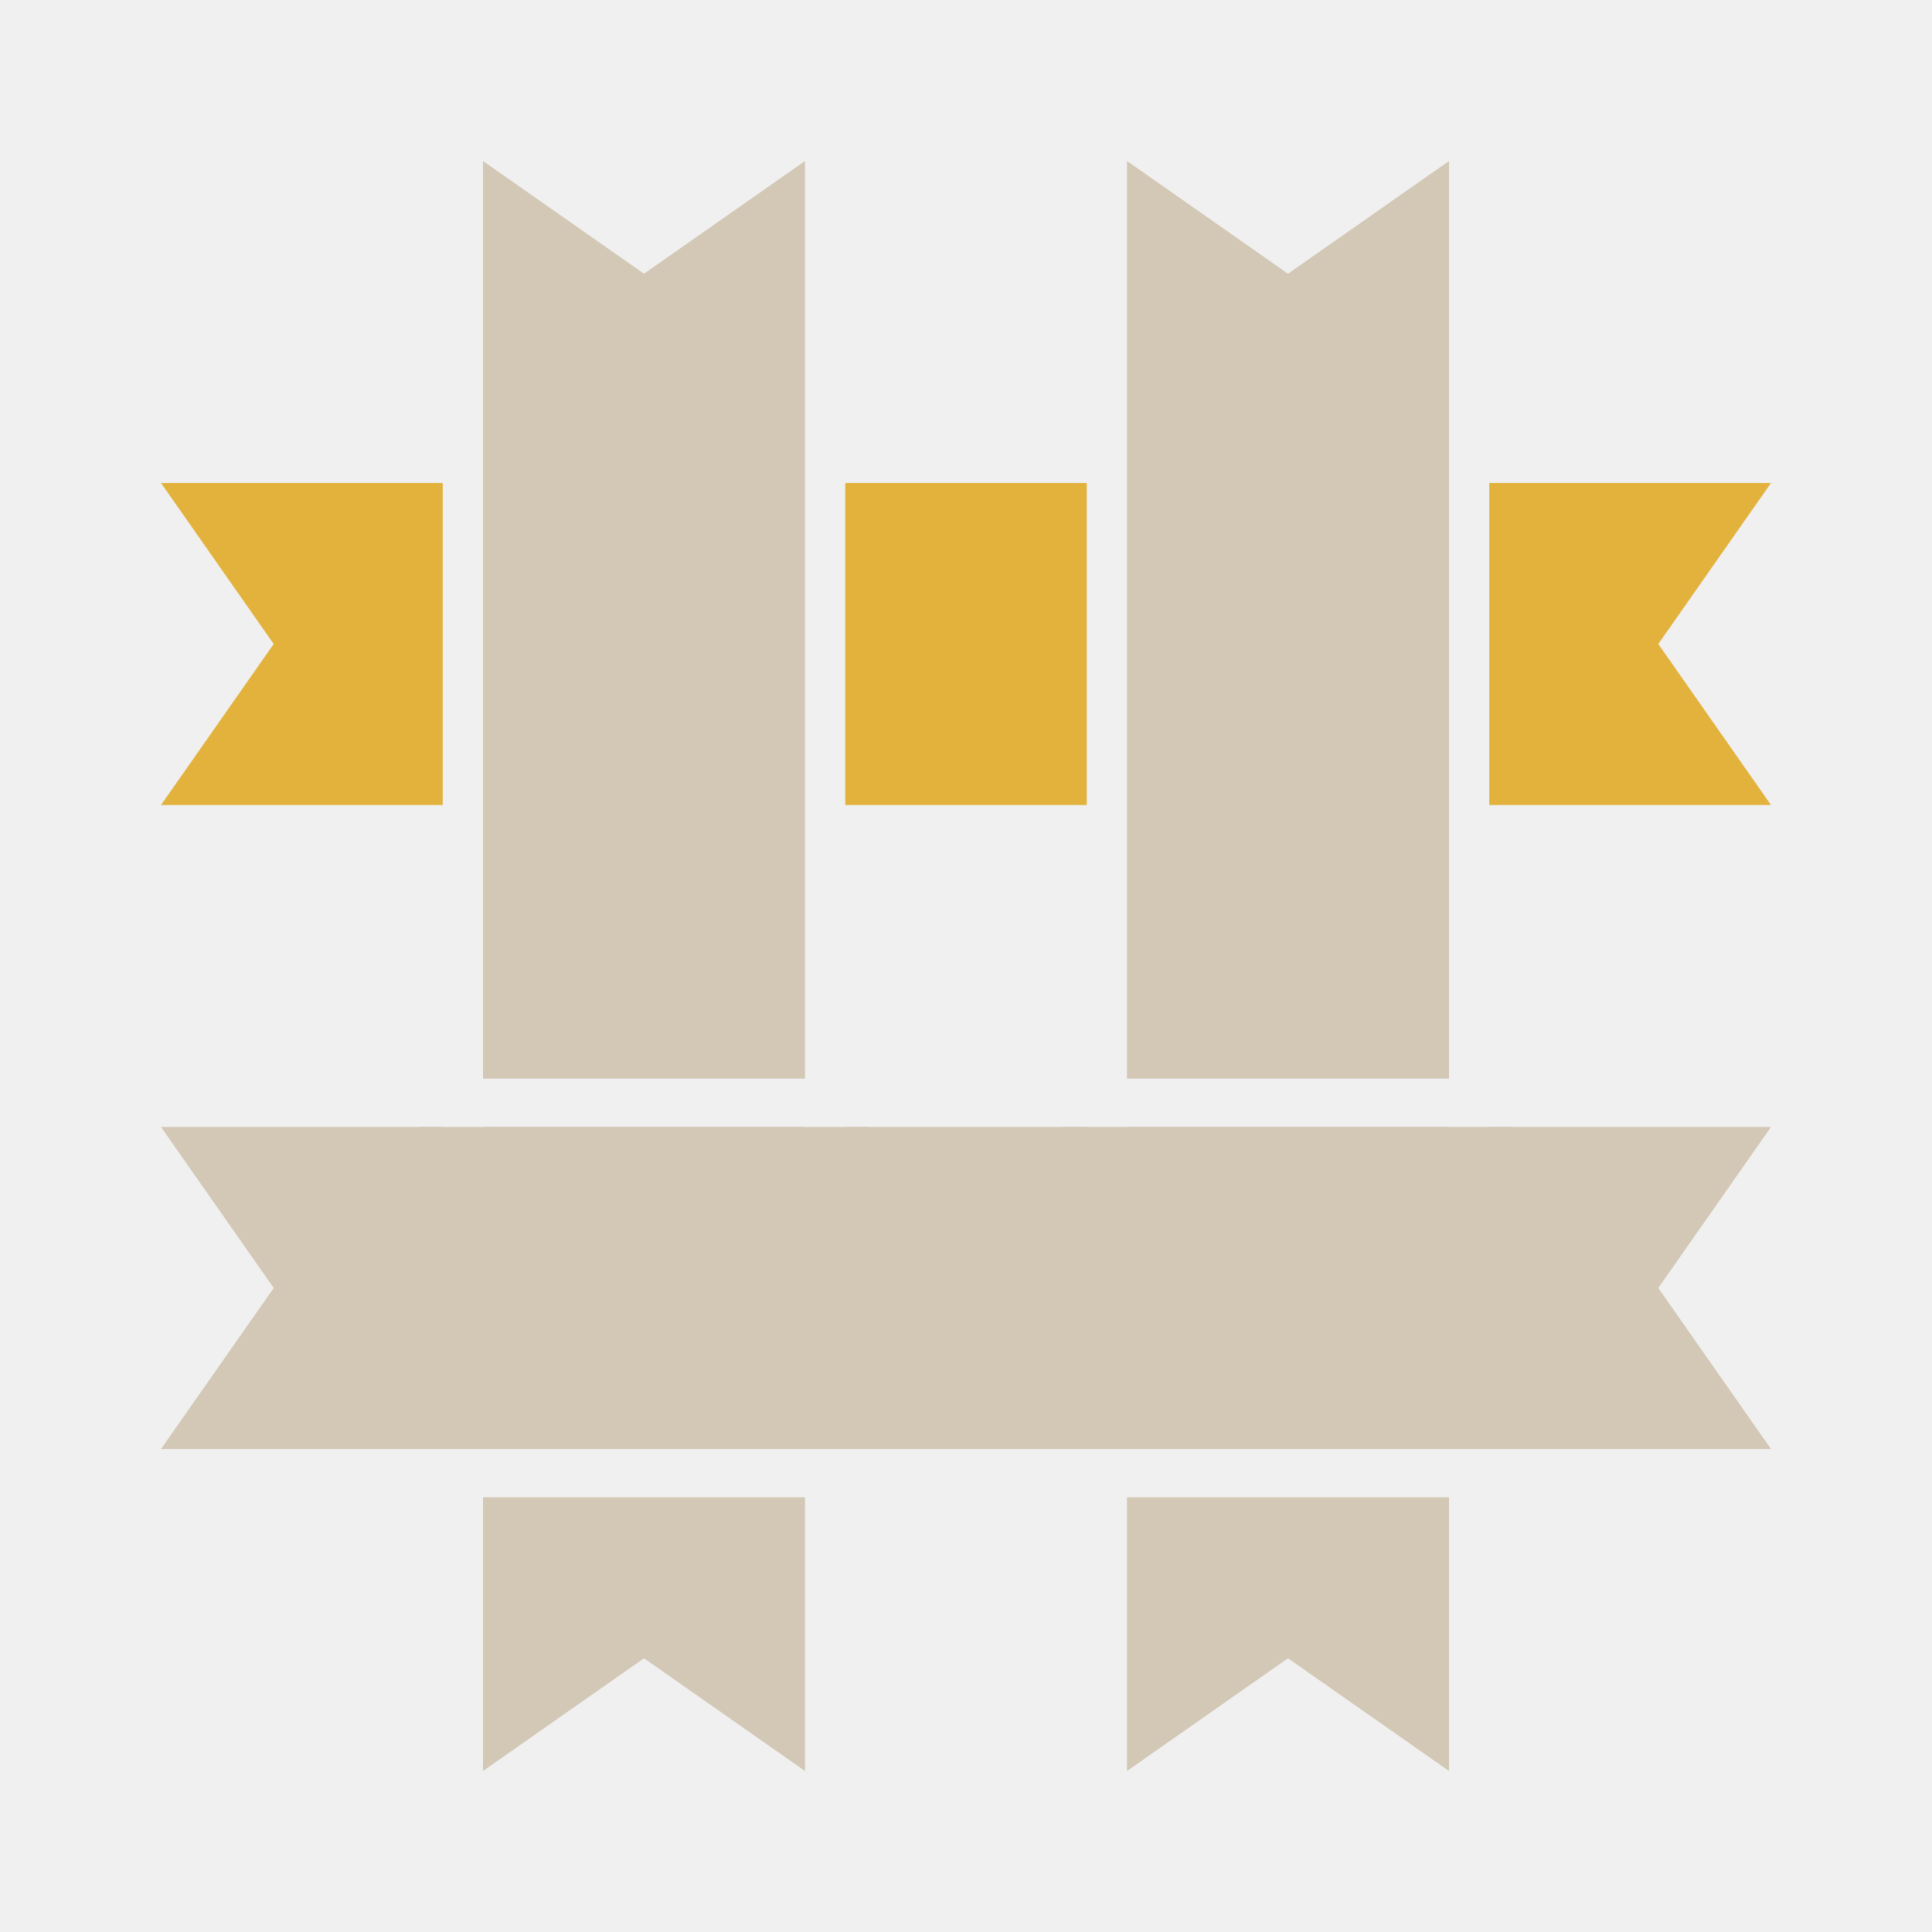
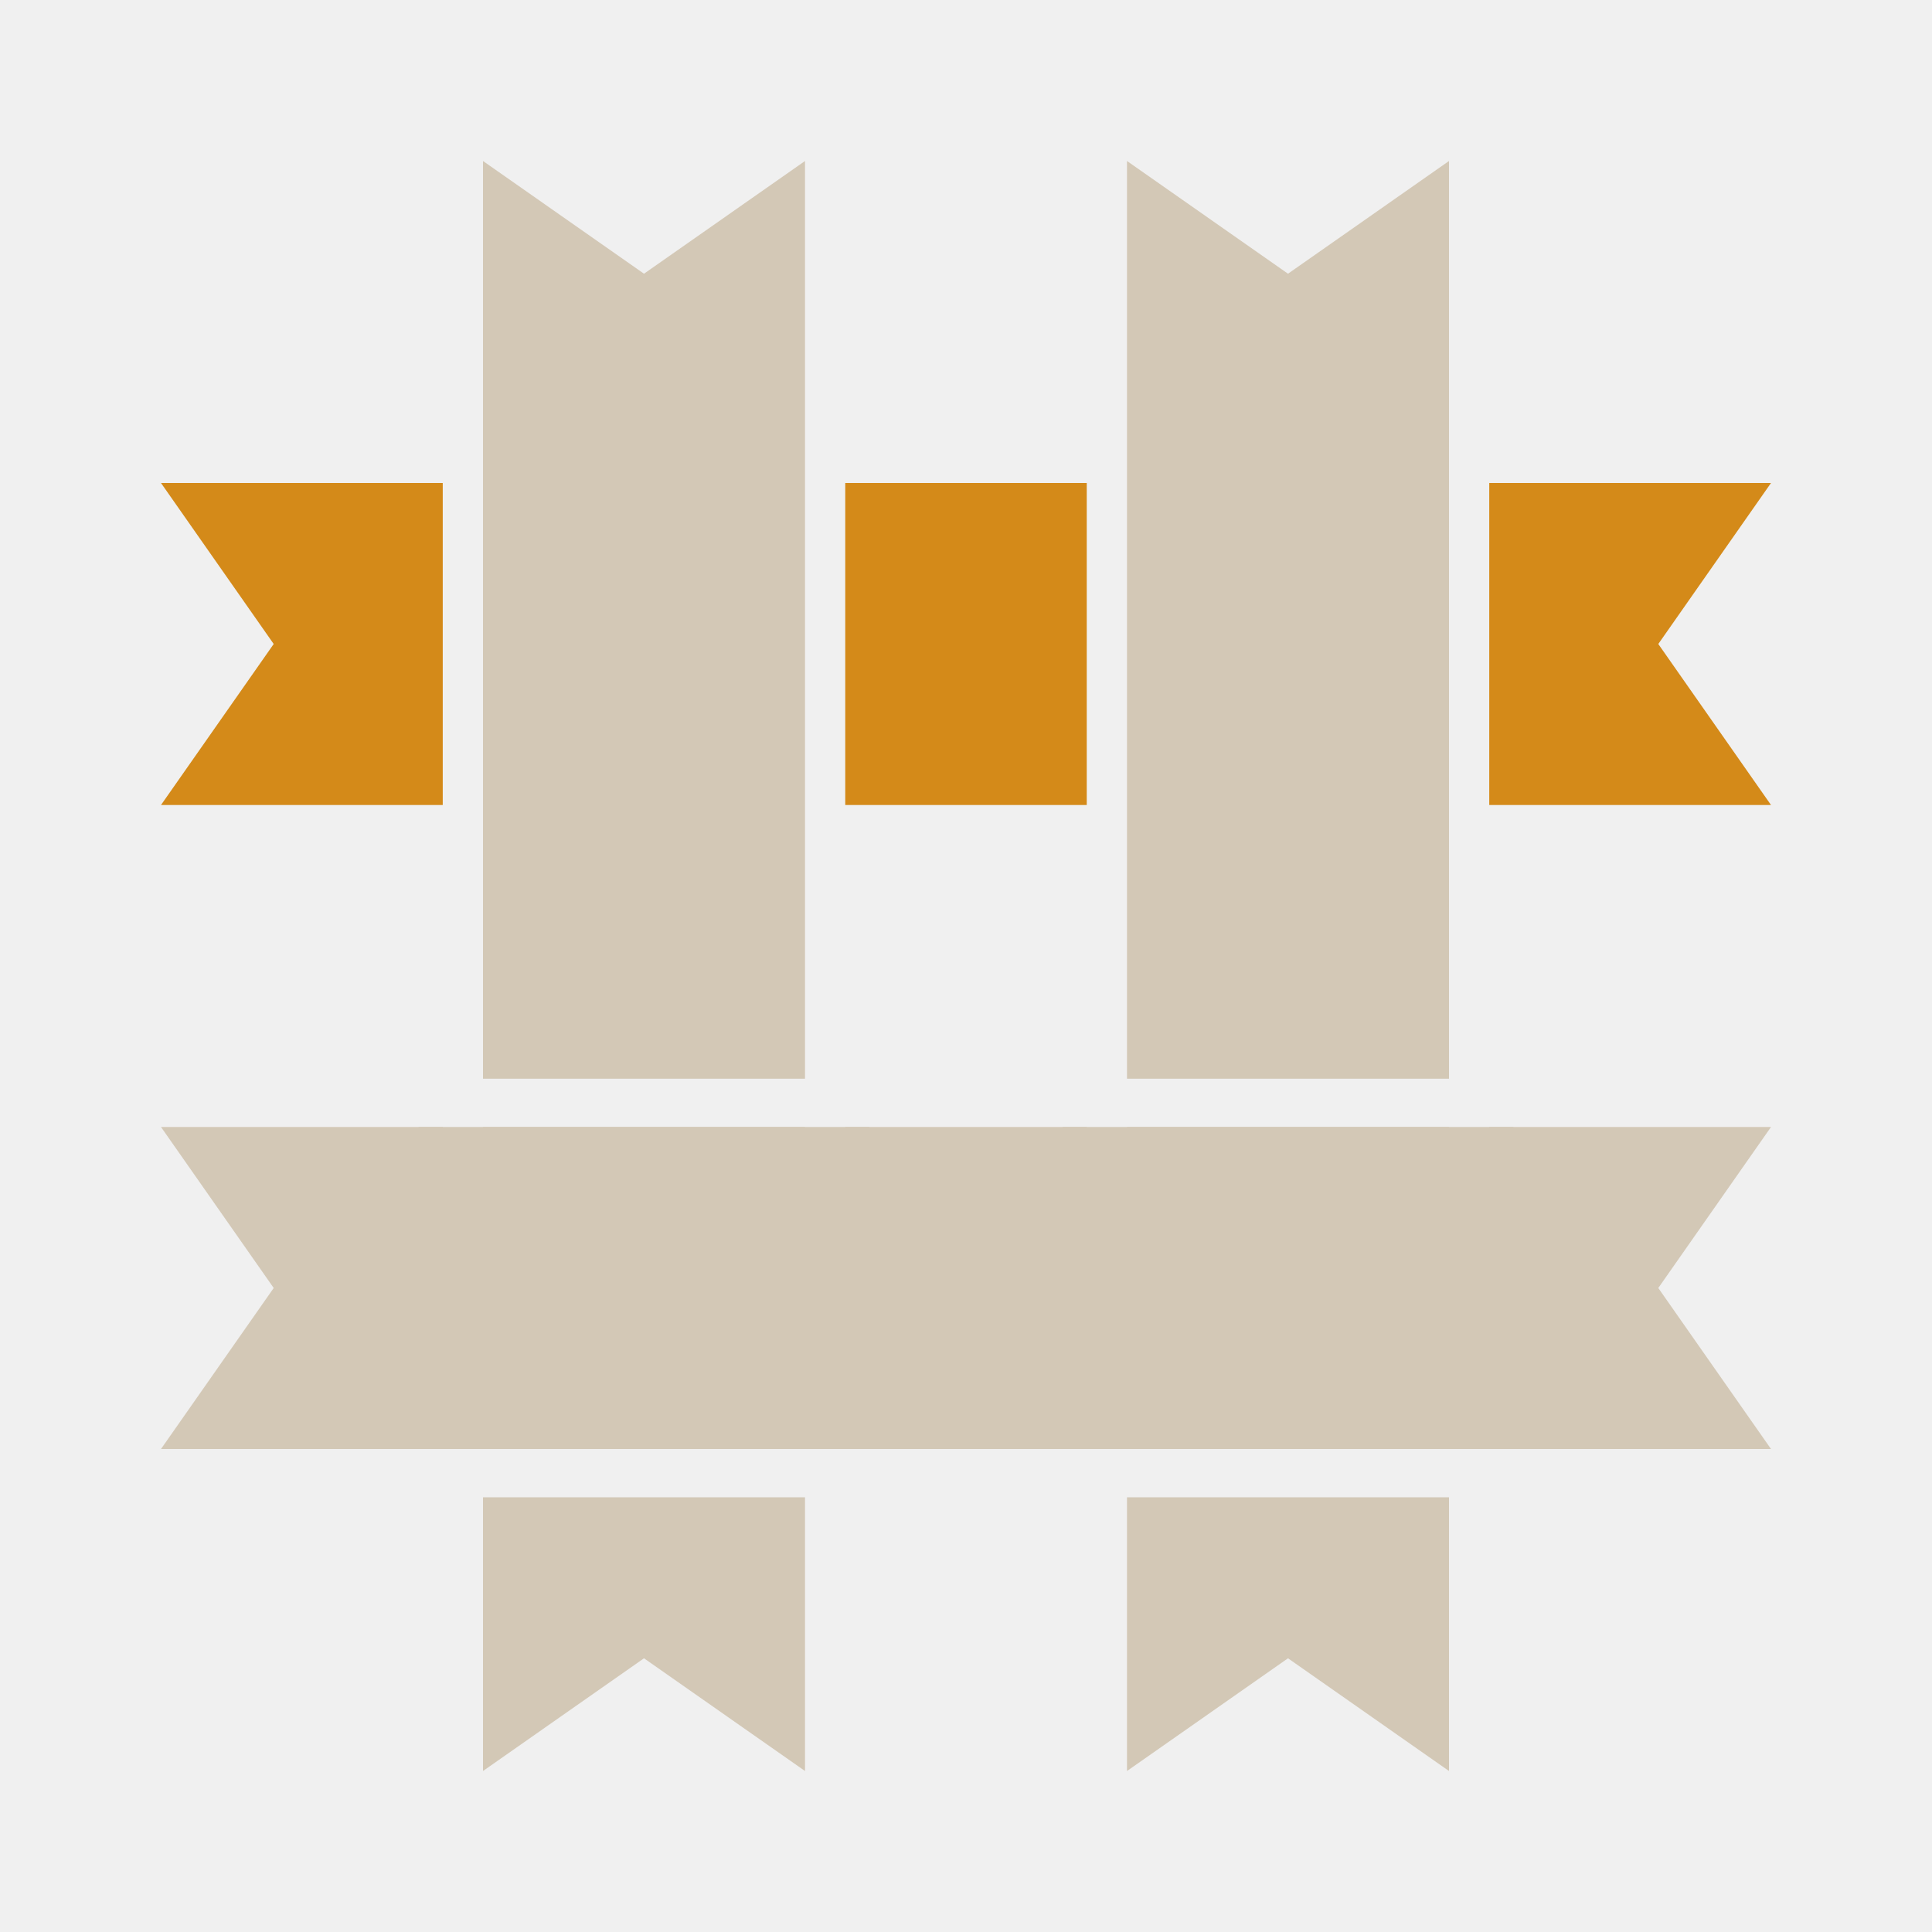
<svg xmlns="http://www.w3.org/2000/svg" viewBox="0 0 120 120" width="120" height="120" role="img" aria-label="LessonWeave">
  <g transform="translate(0 0) scale(1)">
    <defs>
      <mask id="lw-module-flashcards-light-under" maskUnits="userSpaceOnUse" x="0" y="0" width="120" height="120">
        <rect width="120" height="120" fill="#fff" />
        <path d="M30 10L40 17L50 10V110L40 103L30 110Z" fill="#000" stroke="#000" stroke-width="5" stroke-linejoin="round" />
        <path d="M70 10L80 17L90 10V110L80 103L70 110Z" fill="#000" stroke="#000" stroke-width="5" stroke-linejoin="round" />
      </mask>
      <mask id="lw-module-flashcards-light-verticals" maskUnits="userSpaceOnUse" x="0" y="0" width="120" height="120">
        <rect width="120" height="120" fill="#fff" />
        <path d="M28 68.5H52M28 91.5H52M68 68.5H92M68 91.5H92" stroke="#000" stroke-width="3" />
      </mask>
    </defs>
    <g mask="url(#lw-module-flashcards-light-under)">
-       <path d="M10 30H110L103 40L110 50H10L17 40Z" fill="#E3B23C" />
+       <path d="M10 30H110L103 40L110 50H10L17 40Z" fill="#D48A19" />
      <path d="M10 70H110L103 80L110 90H10L17 80Z" fill="#D3C8B6" />
    </g>
    <g mask="url(#lw-module-flashcards-light-verticals)">
      <path d="M30 10L40 17L50 10V110L40 103L30 110Z" fill="#D3C8B6" />
      <path d="M70 10L80 17L90 10V110L80 103L70 110Z" fill="#D3C8B6" />
    </g>
    <rect x="26" y="70" width="28" height="20" fill="#D3C8B6" />
    <rect x="66" y="70" width="28" height="20" fill="#D3C8B6" />
  </g>
</svg>
